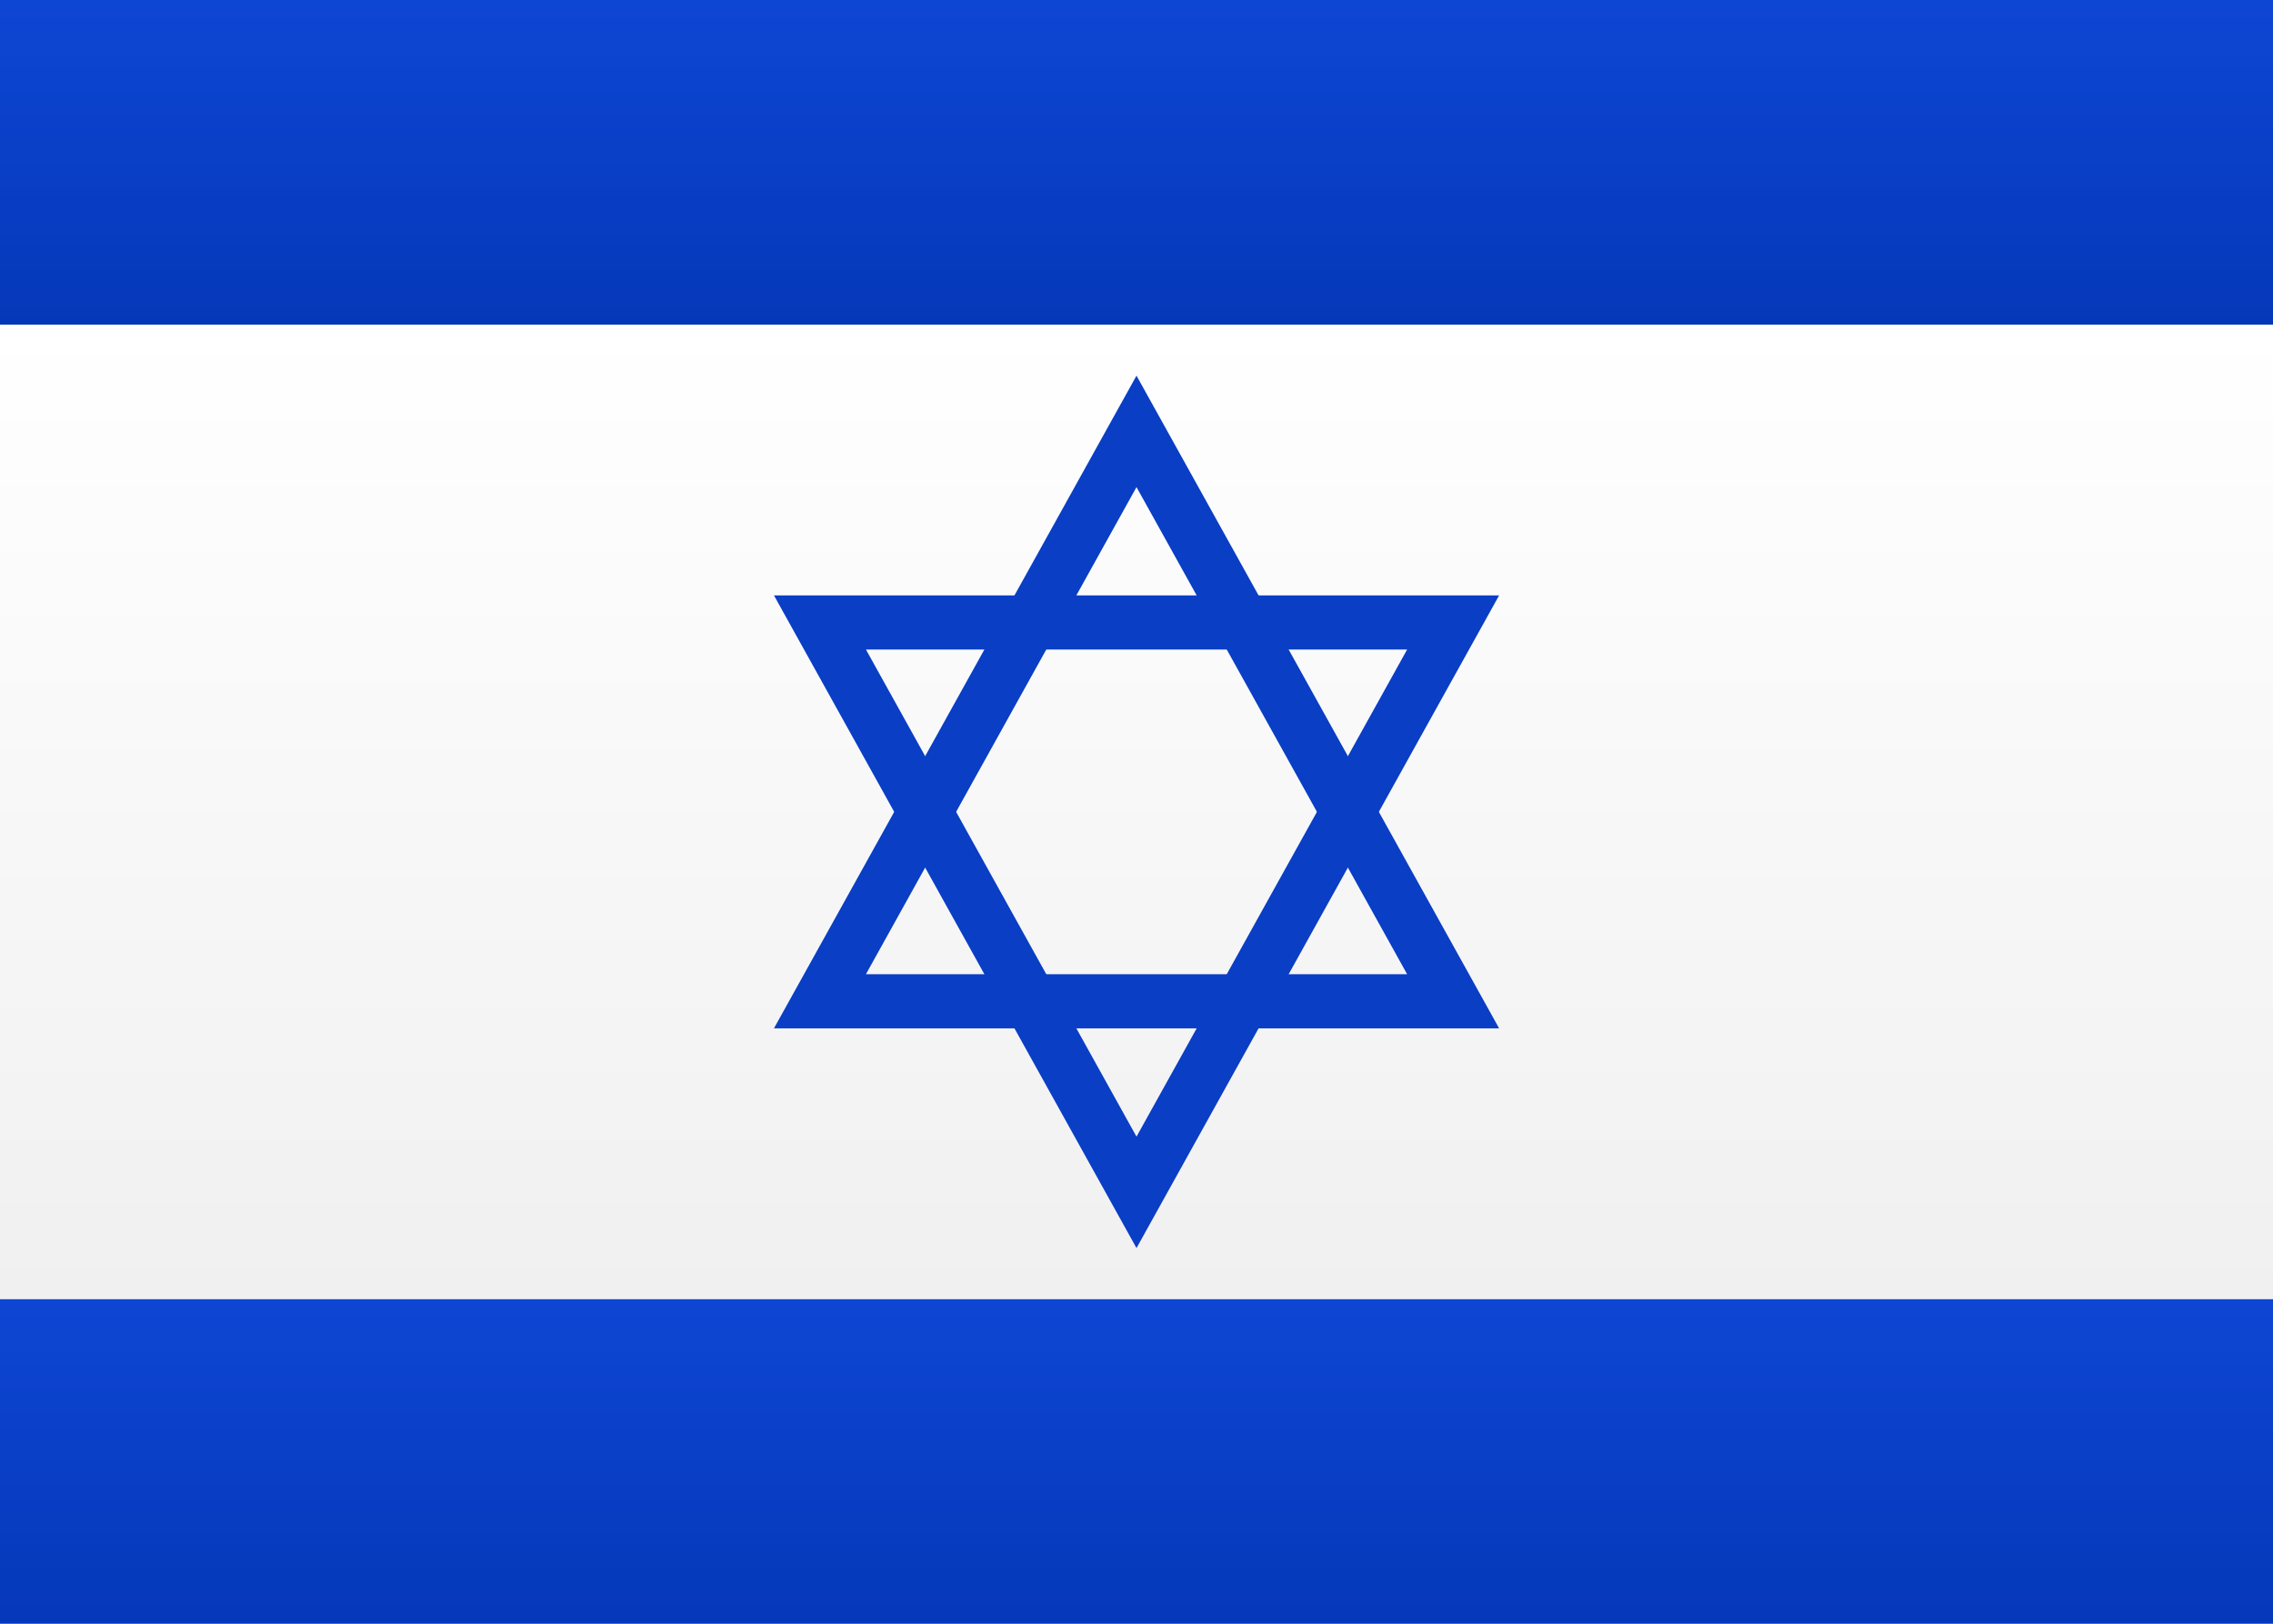
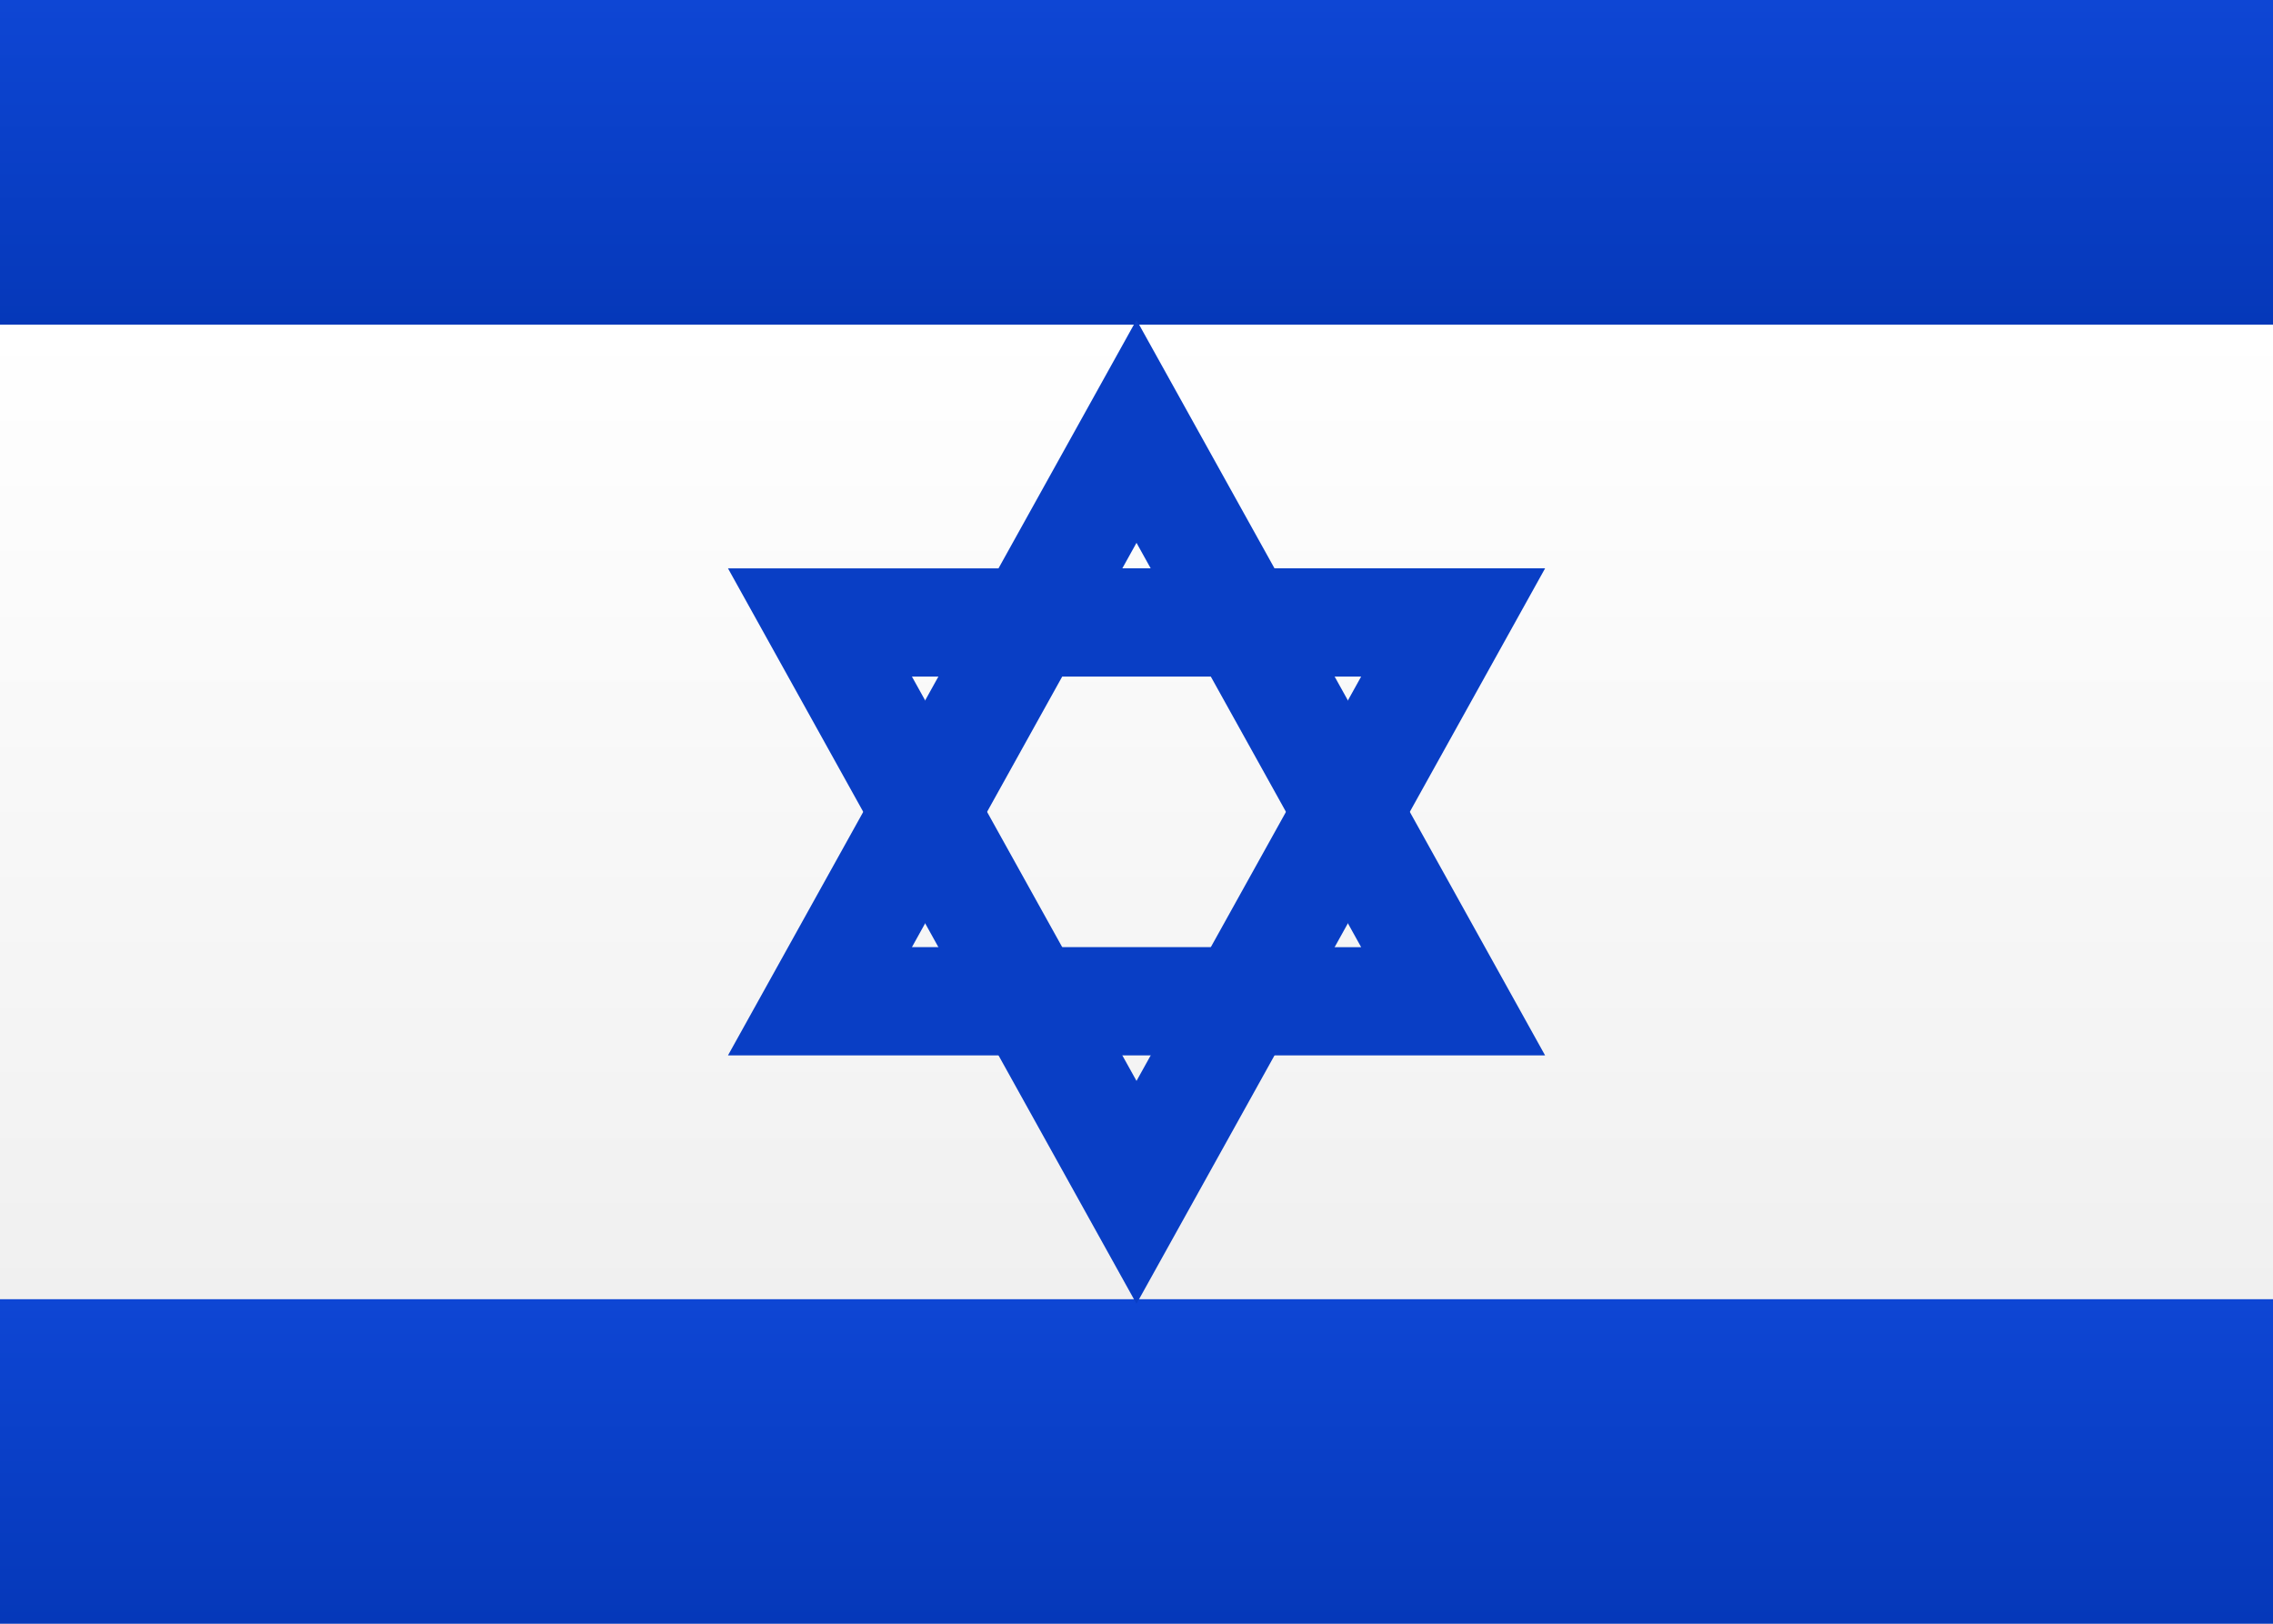
<svg xmlns="http://www.w3.org/2000/svg" width="21px" height="15px" viewBox="0 0 21 15" version="1.1">
  <defs>
    <linearGradient x1="50%" y1="0%" x2="50%" y2="100%" id="linearGradient-1">
      <stop stop-color="#FFFFFF" offset="0%" />
      <stop stop-color="#F0F0F0" offset="100%" />
    </linearGradient>
    <linearGradient x1="50%" y1="0%" x2="50%" y2="100%" id="linearGradient-2">
      <stop stop-color="#0E46D4" offset="0%" />
      <stop stop-color="#0538B9" offset="100%" />
    </linearGradient>
  </defs>
-   <g id="Symbols" stroke="none" stroke-width="1" fill="none" fill-rule="evenodd">
+   <g id="Symbols" stroke="none" strokeWidth="1" fill="none" fillRule="evenodd">
    <g id="IL">
      <rect id="FlagBackground" fill="url(#linearGradient-1)" x="0" y="0" width="21" height="15" />
      <rect id="Rectangle-2" fill="url(#linearGradient-2)" x="0" y="0" width="21" height="3" />
      <rect id="Rectangle-2" fill="url(#linearGradient-2)" x="0" y="12" width="21" height="3" />
      <rect id="Rectangle-2" fill="url(#linearGradient-1)" x="0" y="3" width="21" height="9" />
-       <path d="M7.175,7.91 L12.34,4.813 L12.241,10.835 L7.175,7.91 Z" id="Star-25" stroke="#093EC5" stroke-width="0.5" transform="translate(9.875, 7.832532) rotate(-30) translate(-9.875, -7.832532) " />
-       <path d="M7.175,7.245 L12.34,4.148 L12.241,10.17 L7.175,7.245 Z" id="Star-25-Copy" stroke="#093EC5" stroke-width="0.5" transform="translate(9.875, 7.167468) scale(1, -1) rotate(-30) translate(-9.875, -7.167468) " />
+       <path d="M7.175,7.91 L12.34,4.813 L12.241,10.835 L7.175,7.91 Z" id="Star-25" stroke="#093EC5" strokeWidth="0.5" transform="translate(9.875, 7.832532) rotate(-30) translate(-9.875, -7.832532) " />
+       <path d="M7.175,7.245 L12.34,4.148 L12.241,10.17 L7.175,7.245 Z" id="Star-25-Copy" stroke="#093EC5" strokeWidth="0.5" transform="translate(9.875, 7.167468) scale(1, -1) rotate(-30) translate(-9.875, -7.167468) " />
    </g>
  </g>
</svg>
